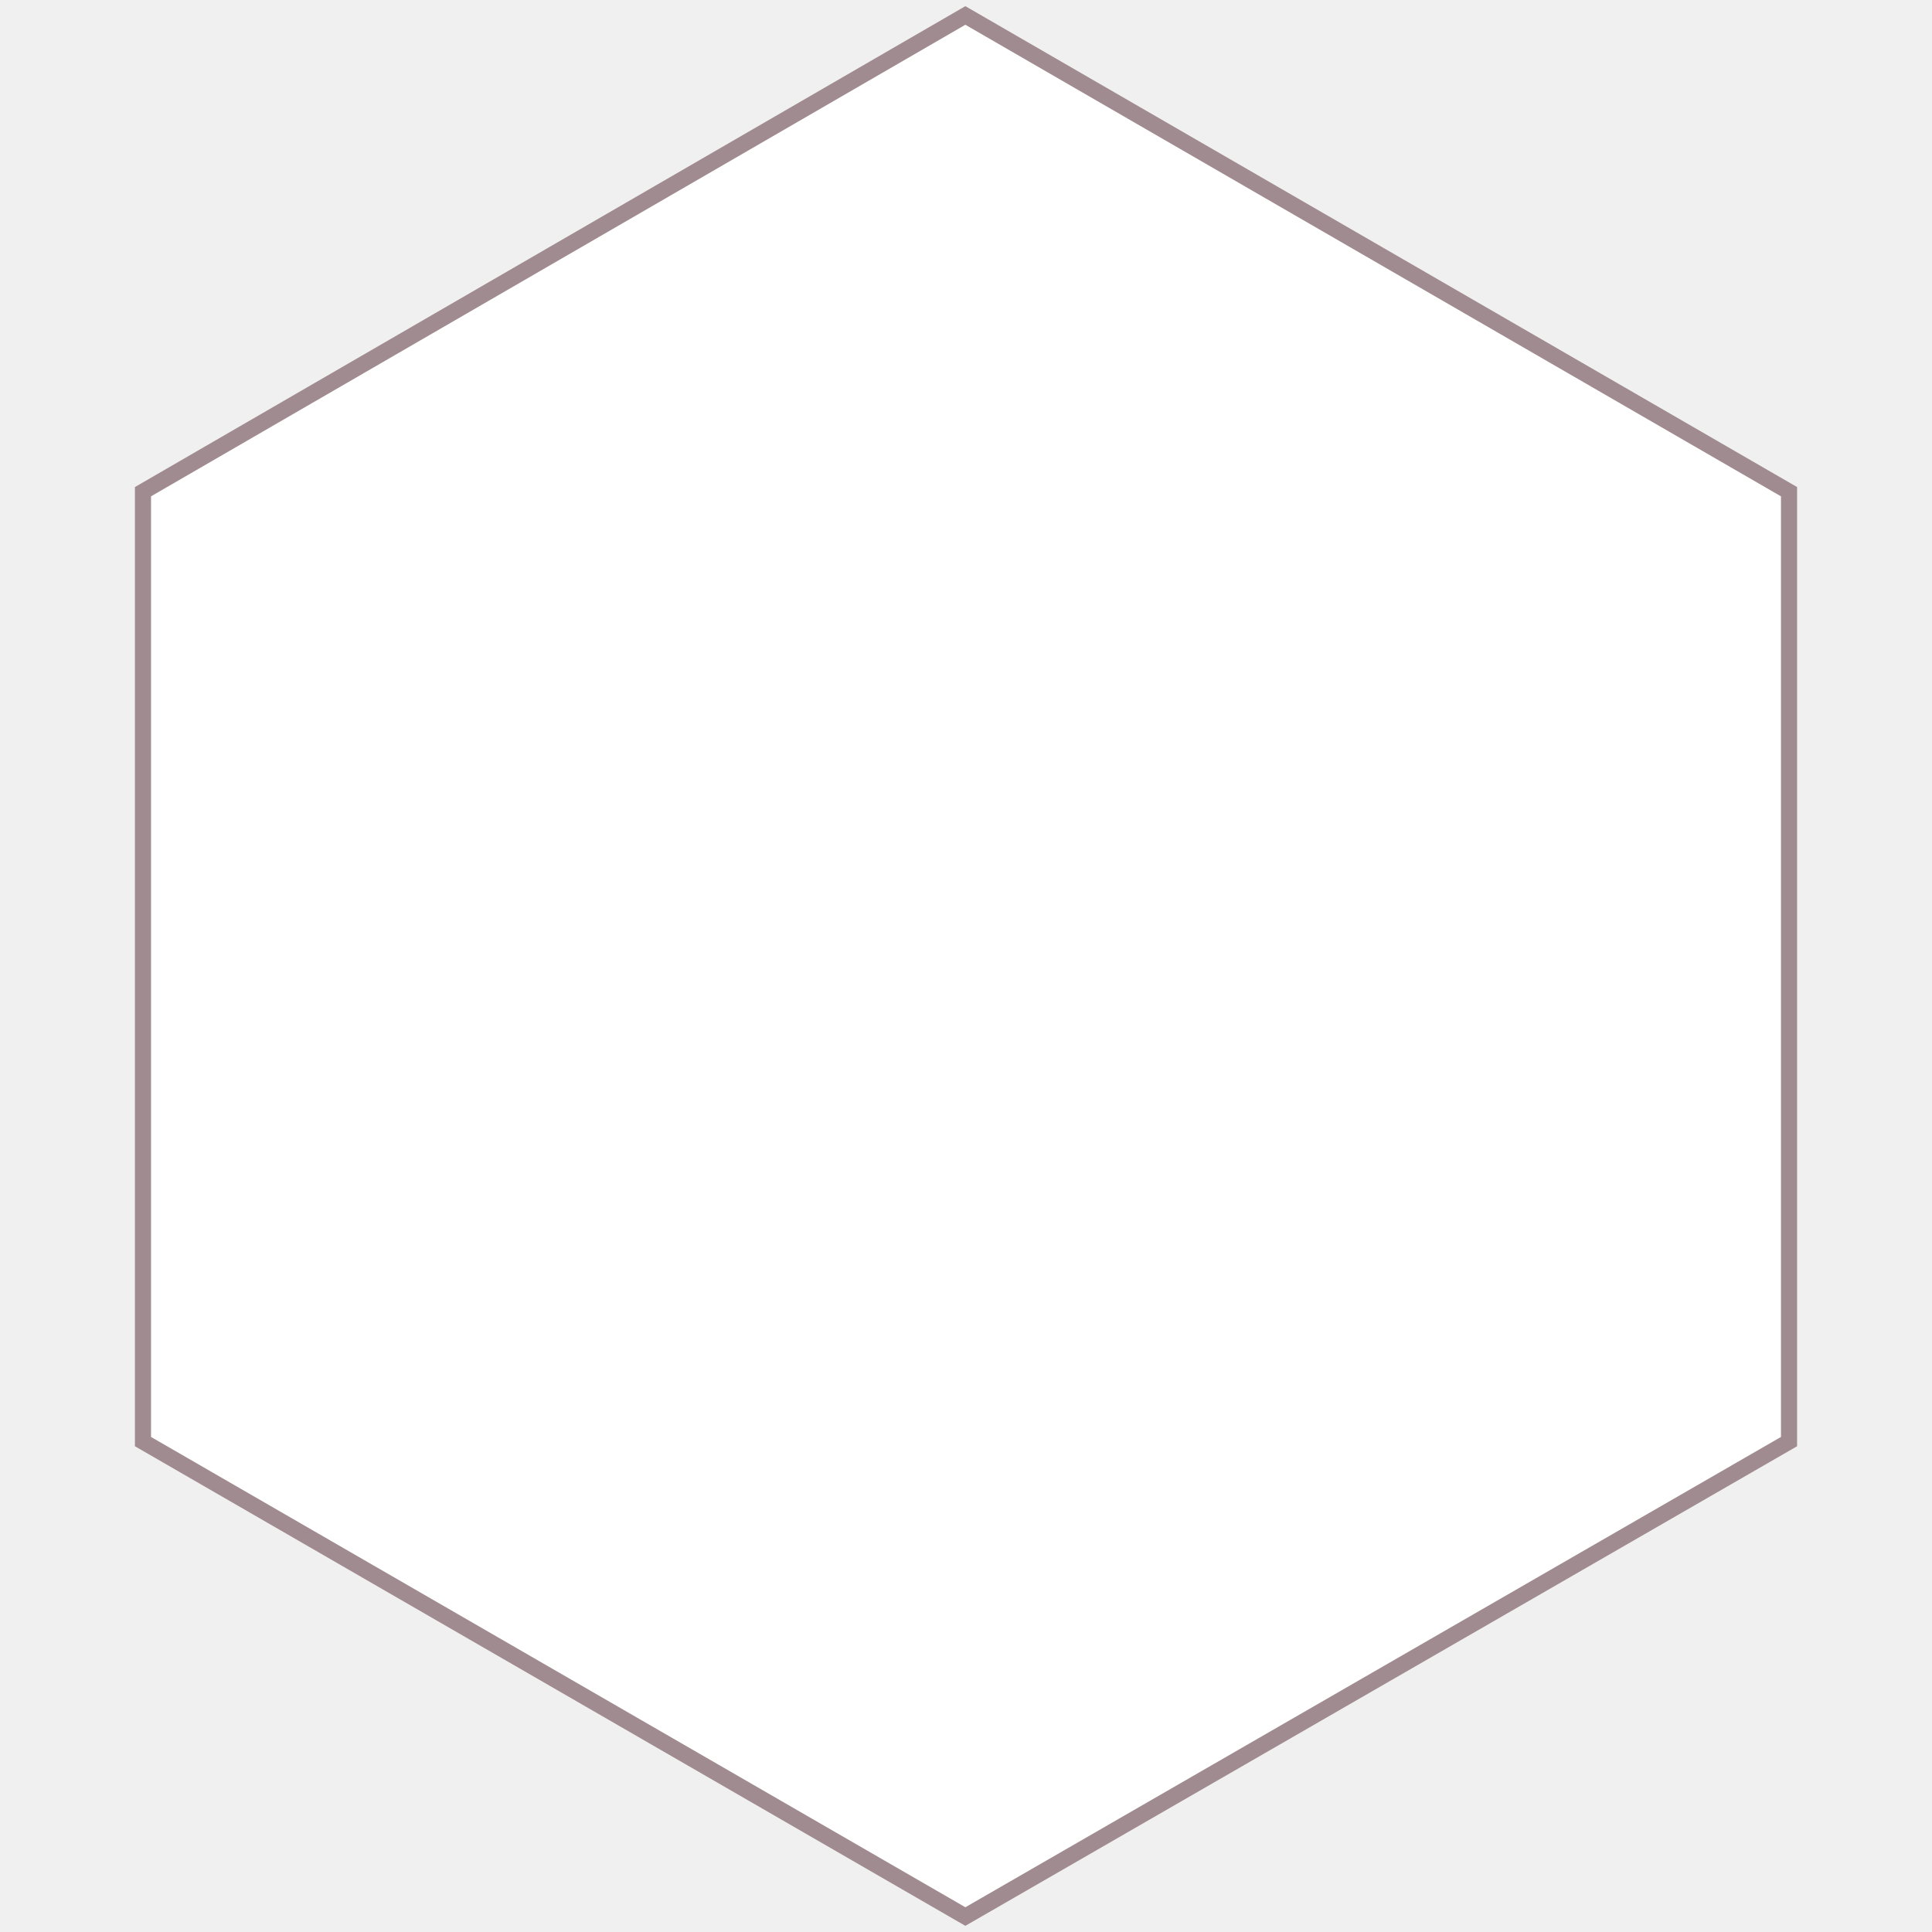
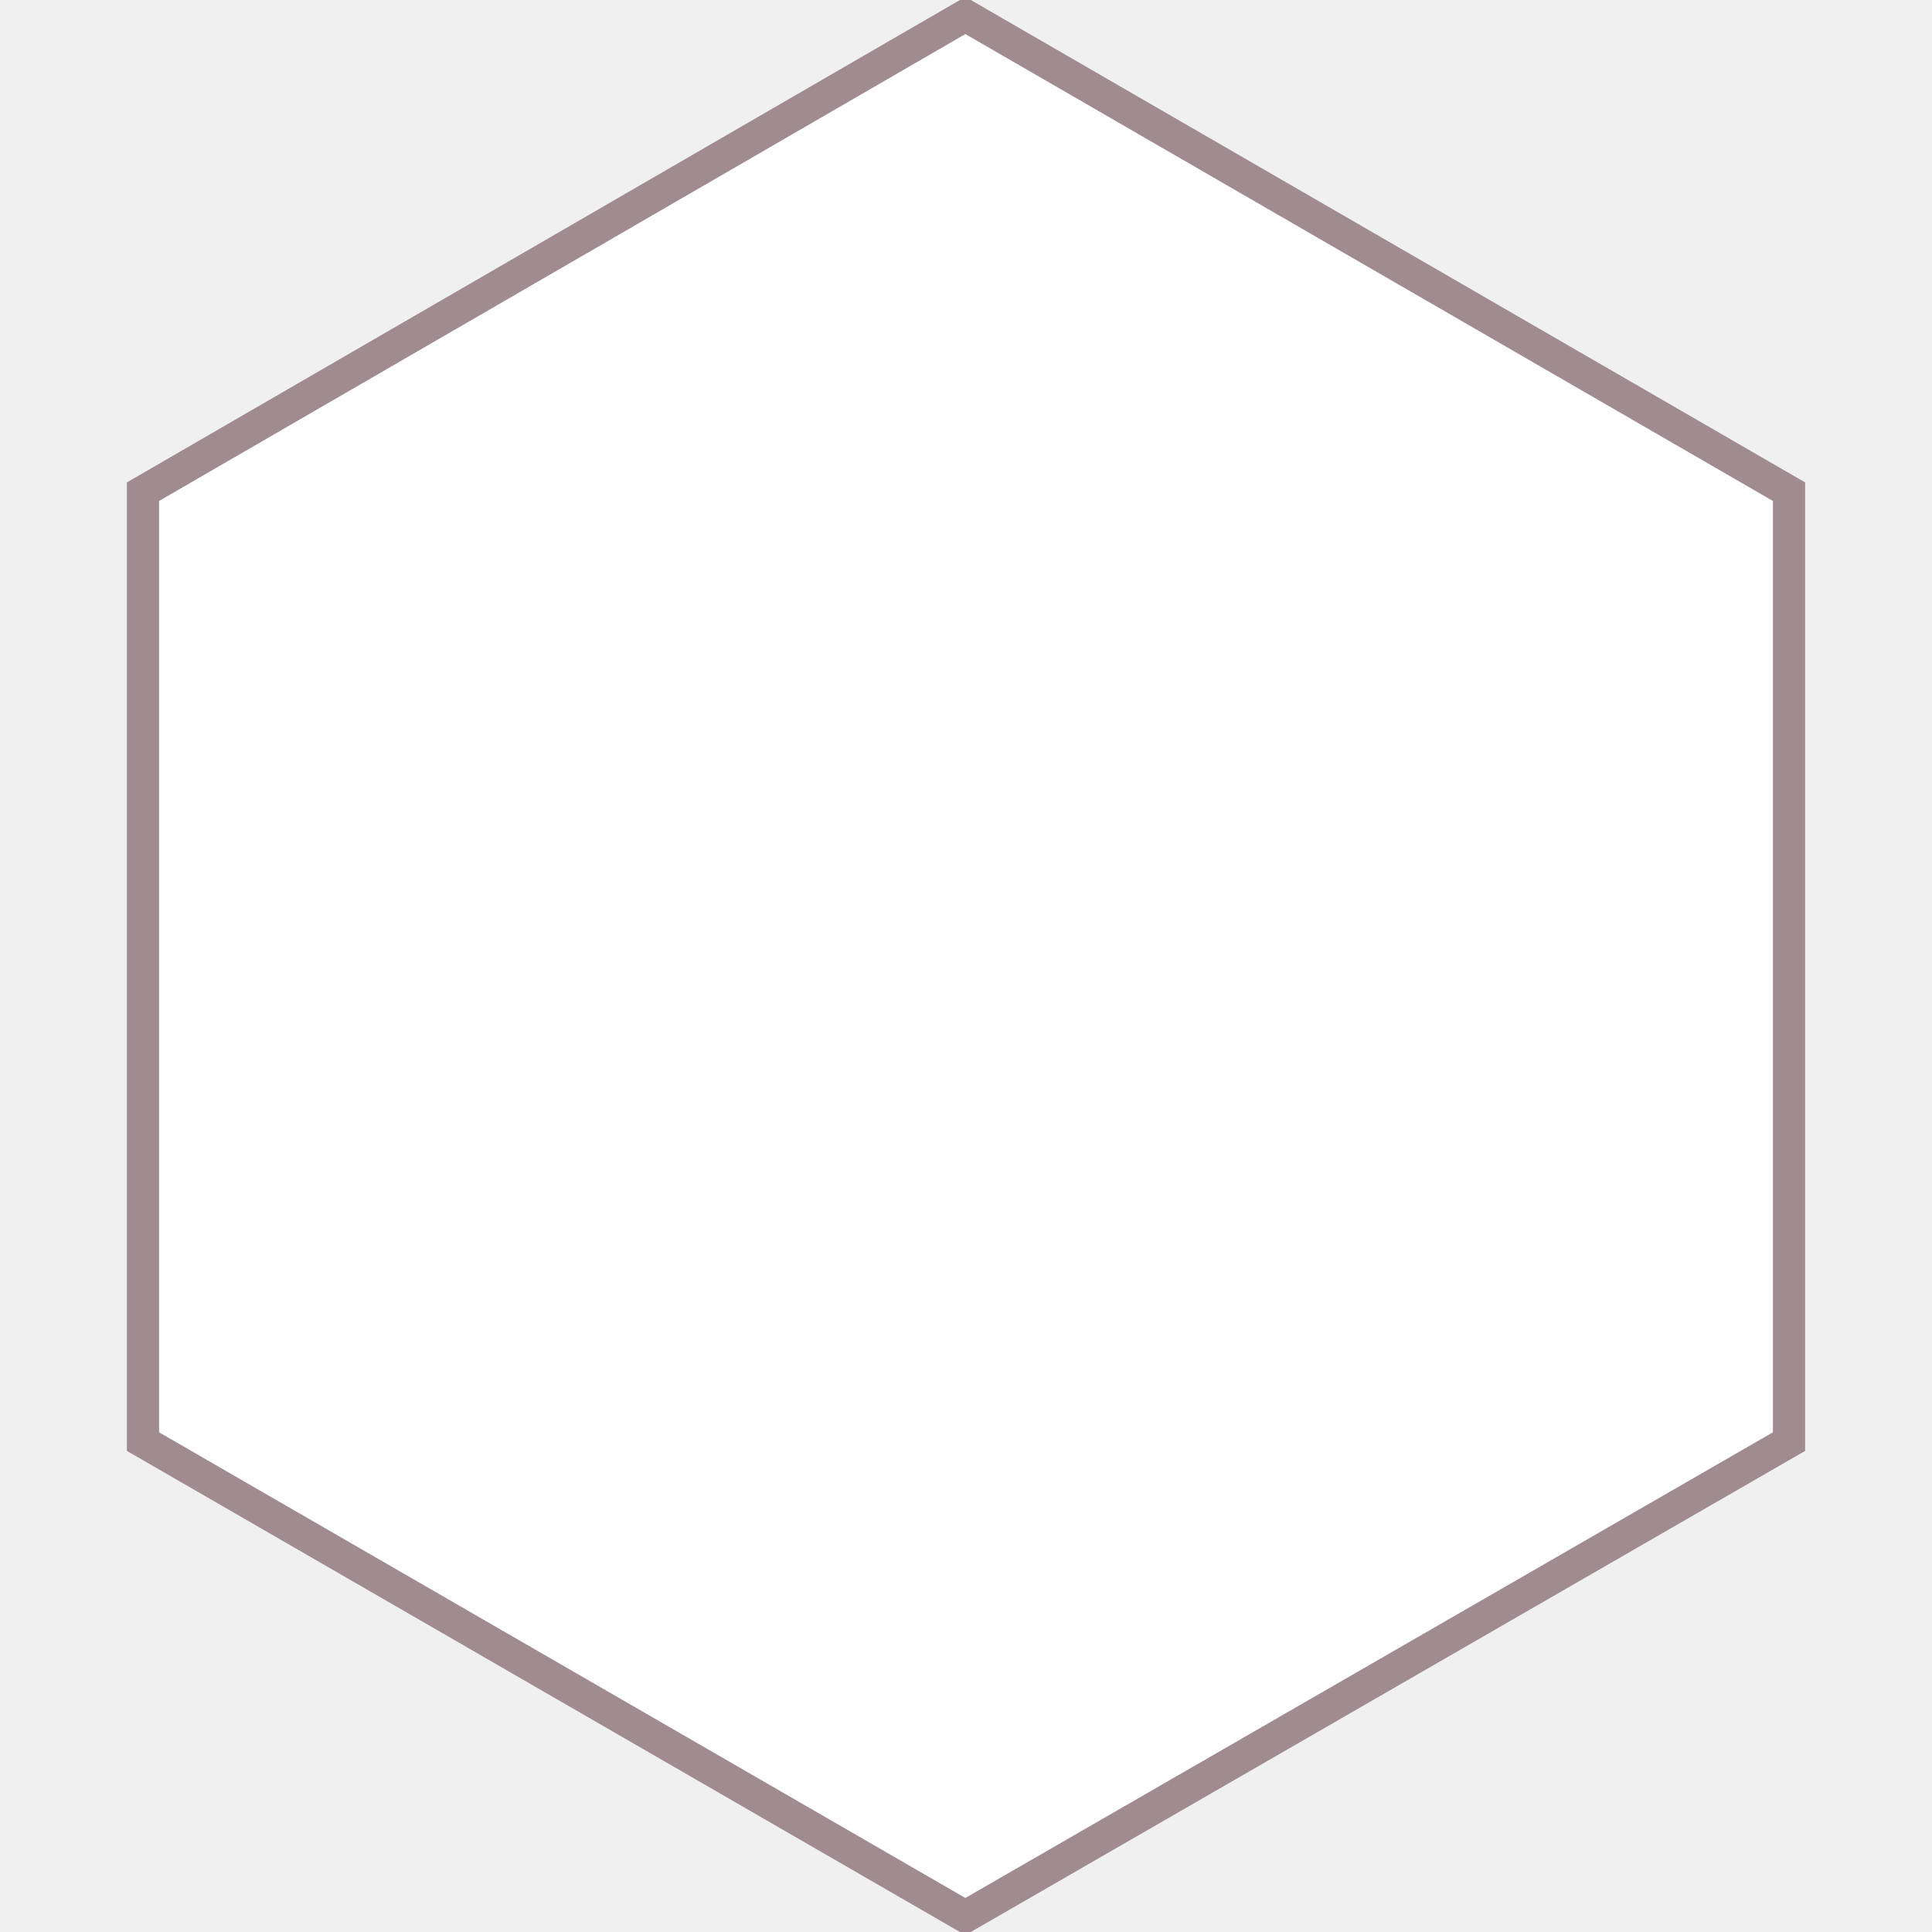
<svg xmlns="http://www.w3.org/2000/svg" version="1.1" id="圖層_1" x="0px" y="0px" viewBox="0 0 600 600" style="enable-background:new 0 0 600 600;" xml:space="preserve">
  <style type="text/css">
- 	.st0{fill:none;}
- 	.st1{fill:none;stroke:#E94848;stroke-width:5;stroke-miterlimit:10;}
- 	.st2{fill:#FFFFFF;stroke:#318EBF;stroke-width:5;stroke-miterlimit:10;}
- 	.st3{fill:#FFFFFF;stroke:#E5836C;stroke-width:5;stroke-miterlimit:10;}
- 	.st4{fill:#FFFFFF;stroke:#E94848;stroke-width:5;stroke-miterlimit:10;}
- 	.st5{fill:#FFFFFF;stroke:#A08B90;stroke-width:5;stroke-miterlimit:10;}
- 	.st6{fill:#FFFFFF;stroke:#F99106;stroke-width:5;stroke-miterlimit:10;}
- 	.st7{fill:#FFFFFF;stroke:#A3619D;stroke-width:5;stroke-miterlimit:10;}
- 	.st8{fill:#FFFFFF;stroke:#21ABA2;stroke-width:5;stroke-miterlimit:10;}
- 	.st9{fill:none;stroke:#E5836C;stroke-width:5;stroke-miterlimit:10;}
- 	.st10{fill:none;stroke:#318EBF;stroke-width:5;stroke-miterlimit:10;}
- 	.st11{fill:none;stroke:#A08B90;stroke-width:5;stroke-miterlimit:10;}
- 	.st12{fill:none;stroke:#21ABA2;stroke-width:5;stroke-miterlimit:10;}
- 	.st13{fill:none;stroke:#A3619D;stroke-width:5;stroke-miterlimit:10;}
- 	.st14{fill:none;stroke:#F99106;stroke-width:5;stroke-miterlimit:10;}
+ 	.st0{fill:#FFFFFF;stroke:#A08B90;stroke-width:10;stroke-miterlimit:10;}
</style>
-   <polygon class="st5" points="555.6,152.7 299.8,4.8 44.4,152.7 44.4,447.7 299.8,595.2 555.6,447.7 " />
+   <polygon class="st0" points="555.6,152.7 299.8,4.8 44.4,152.7 44.4,447.7 299.8,595.2 555.6,447.7 " />
</svg>
